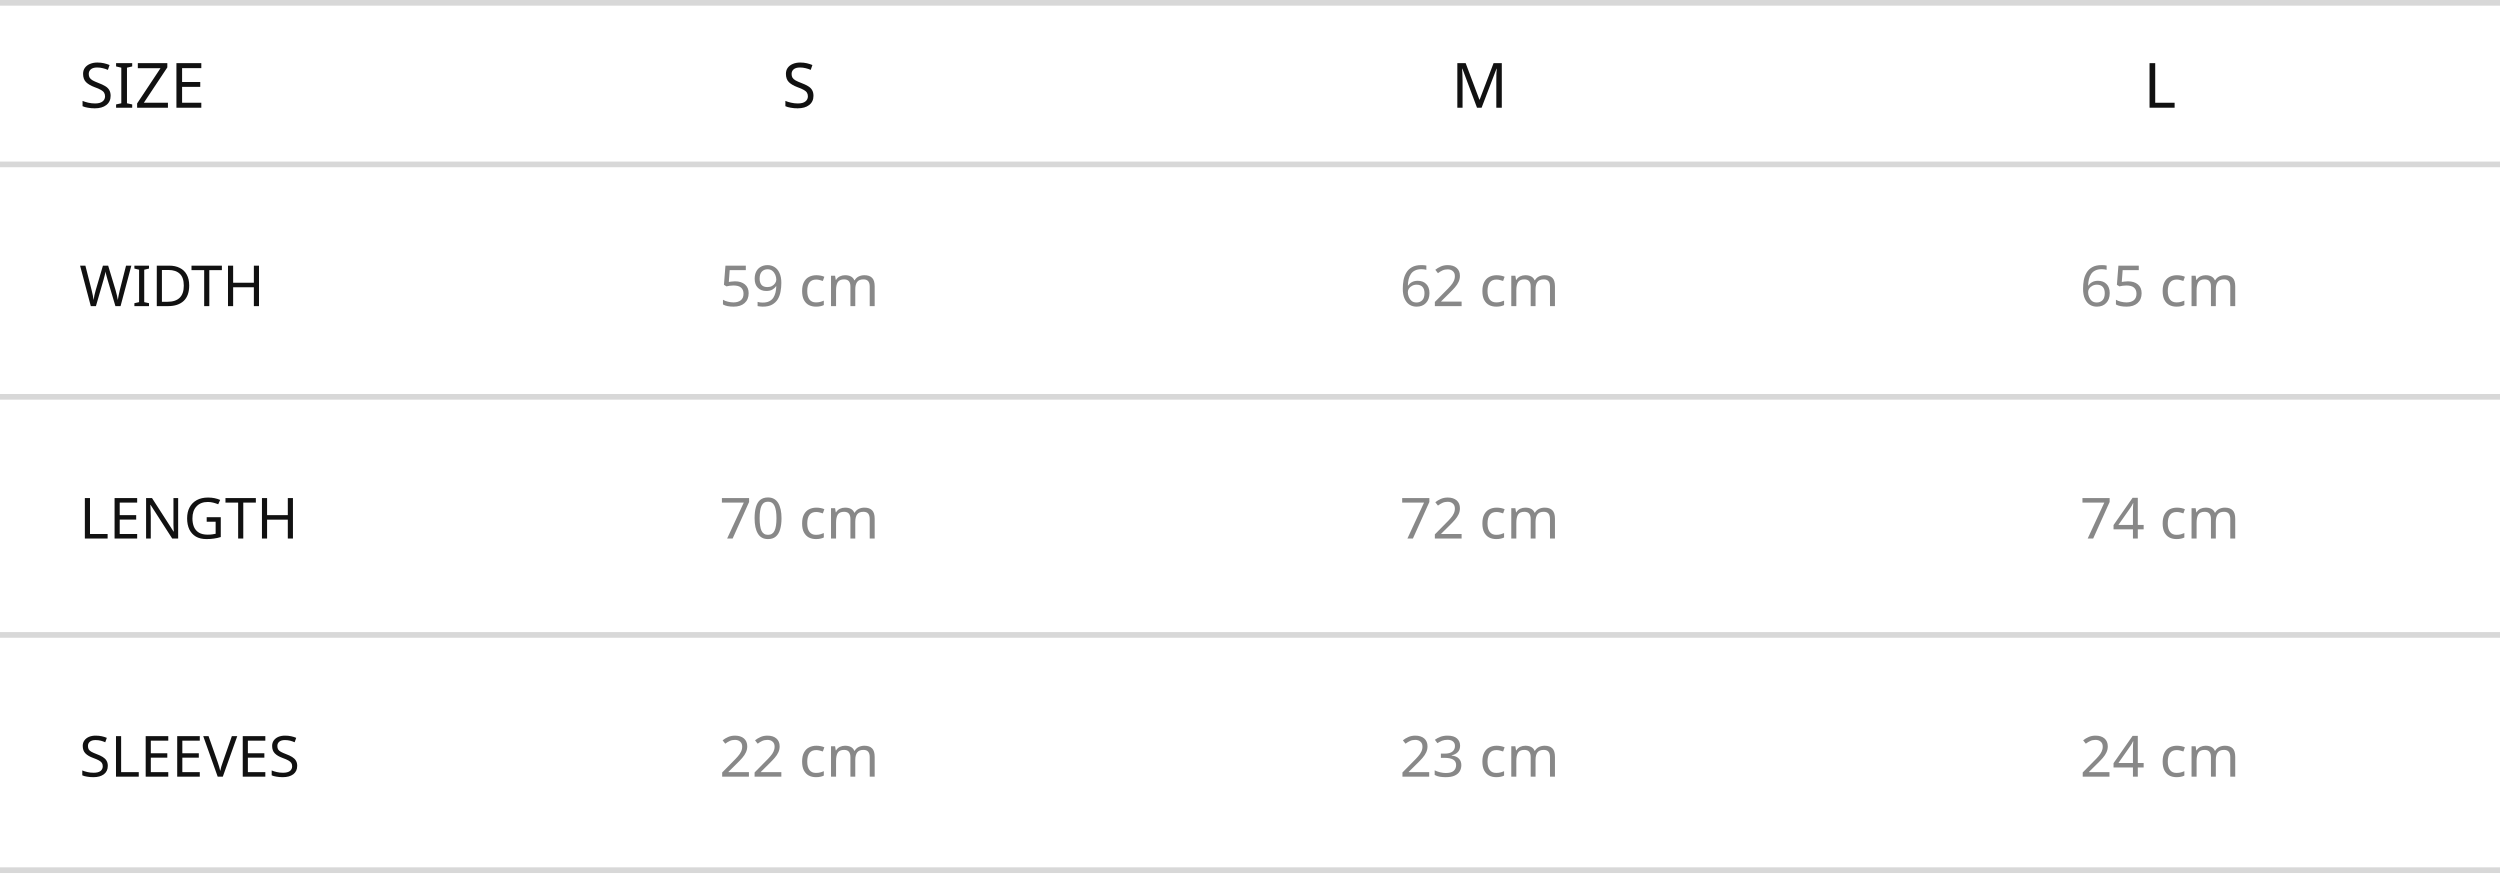
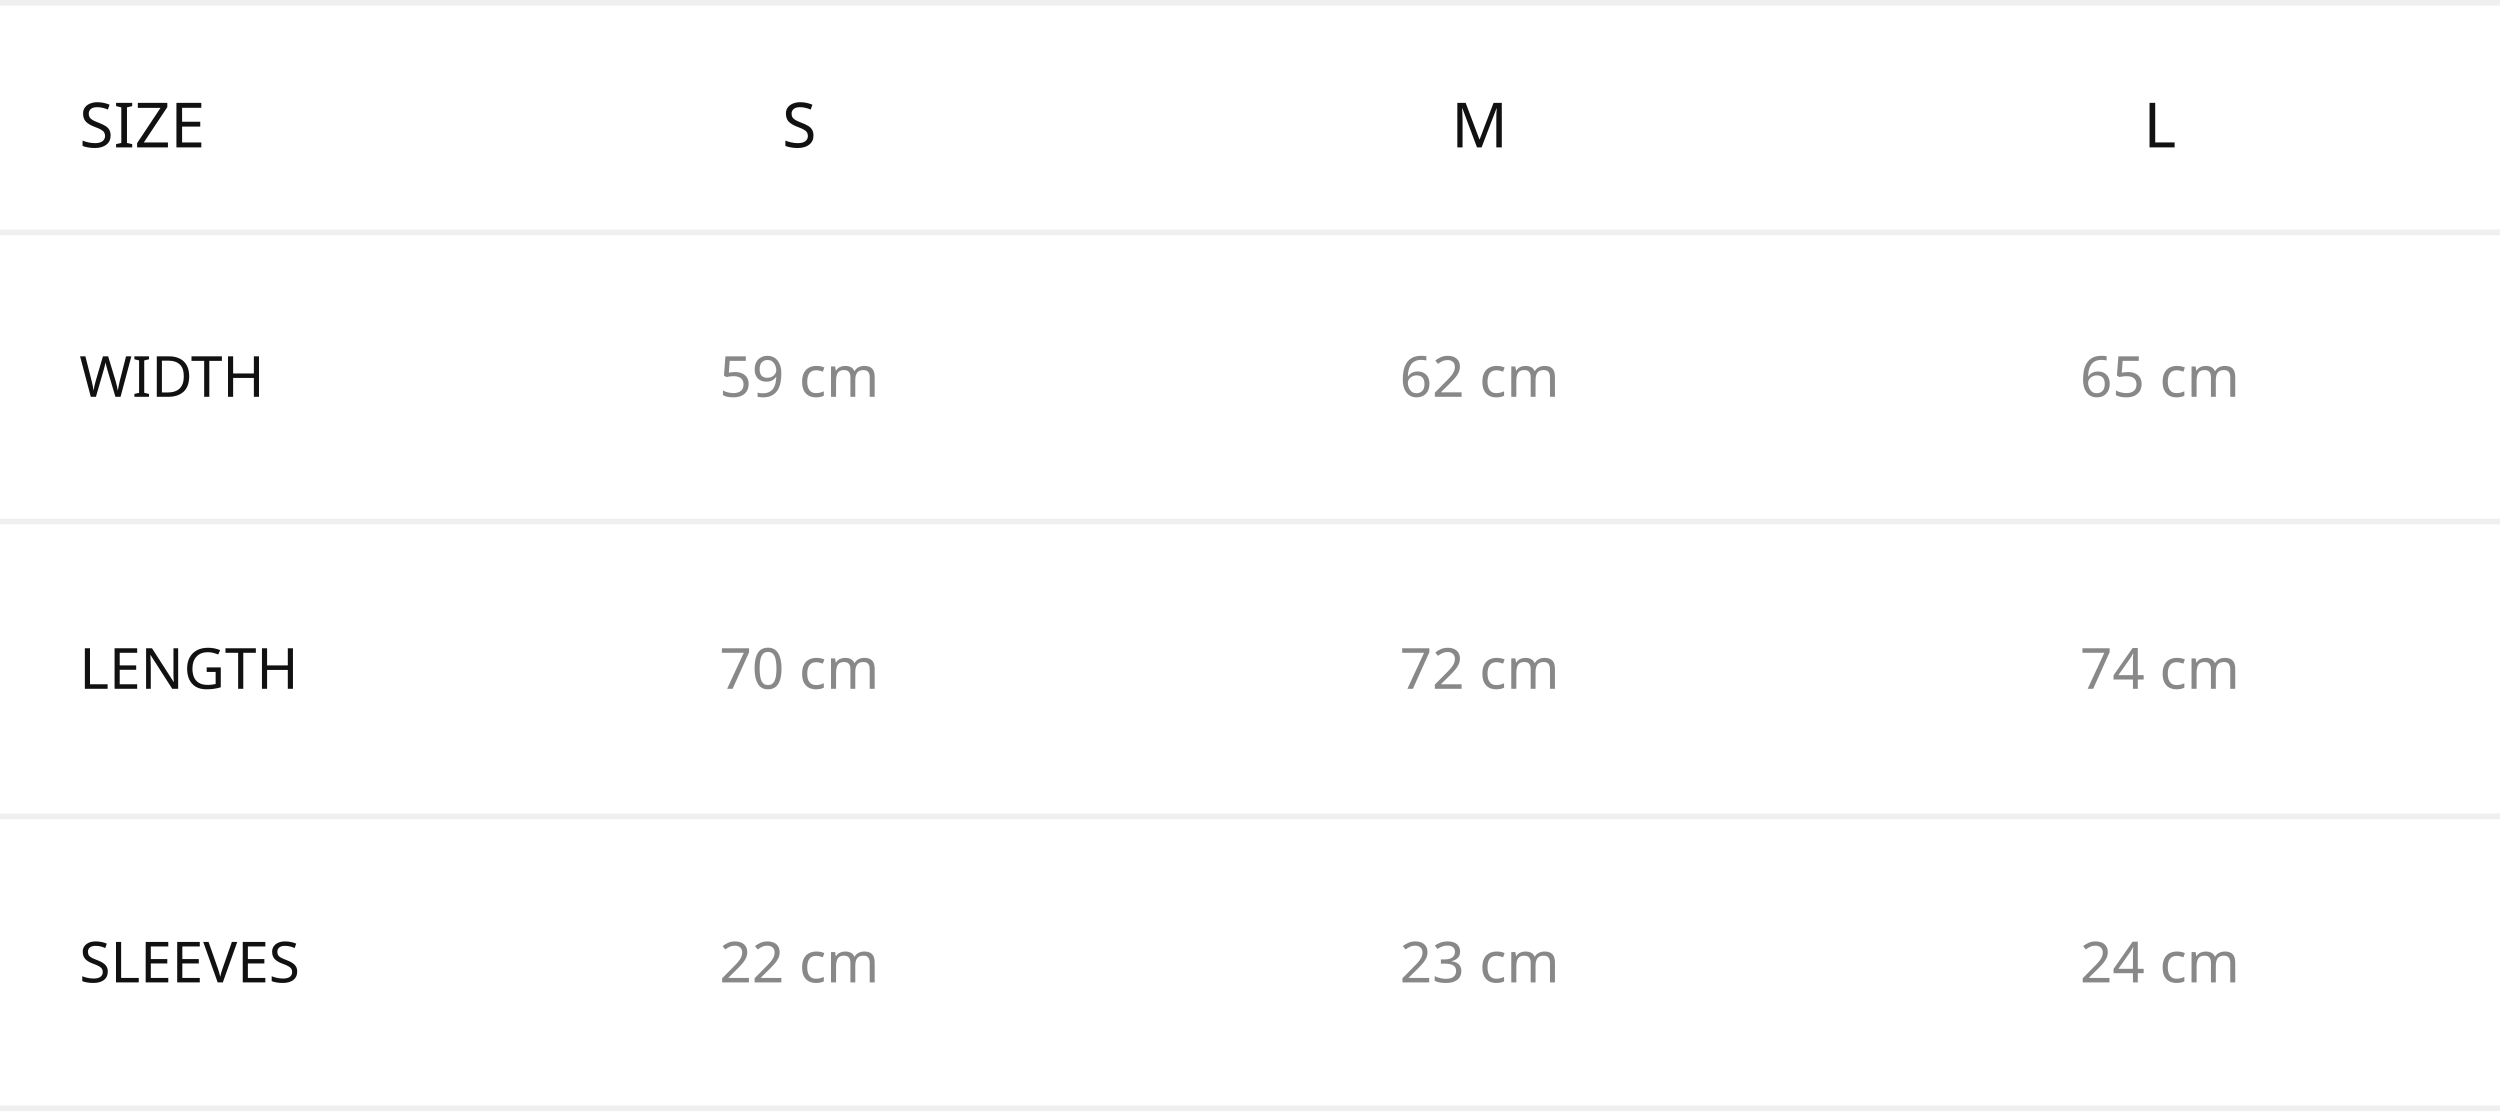
- <svg xmlns="http://www.w3.org/2000/svg" viewBox="0 0 441 154" fill="none">
-   <line y1="0.5" x2="441" y2="0.5" stroke="#D8D8D8" />
-   <line y1="29" x2="441" y2="29" stroke="#D8D8D8" />
-   <line y1="70" x2="441" y2="70" stroke="#D8D8D8" />
-   <line y1="112" x2="441" y2="112" stroke="#D8D8D8" />
-   <line y1="153.5" x2="441" y2="153.5" stroke="#D8D8D8" />
-   <text x="14" y="19" fill="#111" font-family="sans-serif" font-size="11">SIZE</text>
-   <text x="141" y="19" fill="#111" font-family="sans-serif" font-size="11" text-anchor="middle">S</text>
-   <text x="261" y="19" fill="#111" font-family="sans-serif" font-size="11" text-anchor="middle">M</text>
-   <text x="381" y="19" fill="#111" font-family="sans-serif" font-size="11" text-anchor="middle">L</text>
-   <text x="14" y="54" fill="#111" font-family="sans-serif" font-size="10">WIDTH</text>
-   <text x="141" y="54" fill="#888" font-family="sans-serif" font-size="10" text-anchor="middle">59 cm</text>
-   <text x="261" y="54" fill="#888" font-family="sans-serif" font-size="10" text-anchor="middle">62 cm</text>
-   <text x="381" y="54" fill="#888" font-family="sans-serif" font-size="10" text-anchor="middle">65 cm</text>
-   <text x="14" y="95" fill="#111" font-family="sans-serif" font-size="10">LENGTH</text>
-   <text x="141" y="95" fill="#888" font-family="sans-serif" font-size="10" text-anchor="middle">70 cm</text>
-   <text x="261" y="95" fill="#888" font-family="sans-serif" font-size="10" text-anchor="middle">72 cm</text>
-   <text x="381" y="95" fill="#888" font-family="sans-serif" font-size="10" text-anchor="middle">74 cm</text>
-   <text x="14" y="137" fill="#111" font-family="sans-serif" font-size="10">SLEEVES</text>
-   <text x="141" y="137" fill="#888" font-family="sans-serif" font-size="10" text-anchor="middle">22 cm</text>
-   <text x="261" y="137" fill="#888" font-family="sans-serif" font-size="10" text-anchor="middle">23 cm</text>
-   <text x="381" y="137" fill="#888" font-family="sans-serif" font-size="10" text-anchor="middle">24 cm</text>
+ <svg xmlns="http://www.w3.org/2000/svg" viewBox="0 0 441 196" fill="none">
+   <line y1="0.5" x2="441" y2="0.5" stroke="#D8D8D8" stroke-opacity="0.4" />
+   <line y1="41" x2="441" y2="41" stroke="#D8D8D8" stroke-opacity="0.4" />
+   <line y1="92" x2="441" y2="92" stroke="#D8D8D8" stroke-opacity="0.4" />
+   <line y1="144" x2="441" y2="144" stroke="#D8D8D8" stroke-opacity="0.4" />
+   <line y1="195.5" x2="441" y2="195.5" stroke="#D8D8D8" stroke-opacity="0.4" />
+   <text x="14" y="26" fill="#111" font-family="sans-serif" font-size="11">SIZE</text>
+   <text x="141" y="26" fill="#111" font-family="sans-serif" font-size="11" text-anchor="middle">S</text>
+   <text x="261" y="26" fill="#111" font-family="sans-serif" font-size="11" text-anchor="middle">M</text>
+   <text x="381" y="26" fill="#111" font-family="sans-serif" font-size="11" text-anchor="middle">L</text>
+   <text x="14" y="70" fill="#111" font-family="sans-serif" font-size="10">WIDTH</text>
+   <text x="141" y="70" fill="#888" font-family="sans-serif" font-size="10" text-anchor="middle">59 cm</text>
+   <text x="261" y="70" fill="#888" font-family="sans-serif" font-size="10" text-anchor="middle">62 cm</text>
+   <text x="381" y="70" fill="#888" font-family="sans-serif" font-size="10" text-anchor="middle">65 cm</text>
+   <text x="14" y="121.5" fill="#111" font-family="sans-serif" font-size="10">LENGTH</text>
+   <text x="141" y="121.5" fill="#888" font-family="sans-serif" font-size="10" text-anchor="middle">70 cm</text>
+   <text x="261" y="121.5" fill="#888" font-family="sans-serif" font-size="10" text-anchor="middle">72 cm</text>
+   <text x="381" y="121.5" fill="#888" font-family="sans-serif" font-size="10" text-anchor="middle">74 cm</text>
+   <text x="14" y="173.3" fill="#111" font-family="sans-serif" font-size="10">SLEEVES</text>
+   <text x="141" y="173.3" fill="#888" font-family="sans-serif" font-size="10" text-anchor="middle">22 cm</text>
+   <text x="261" y="173.3" fill="#888" font-family="sans-serif" font-size="10" text-anchor="middle">23 cm</text>
+   <text x="381" y="173.3" fill="#888" font-family="sans-serif" font-size="10" text-anchor="middle">24 cm</text>
</svg>
